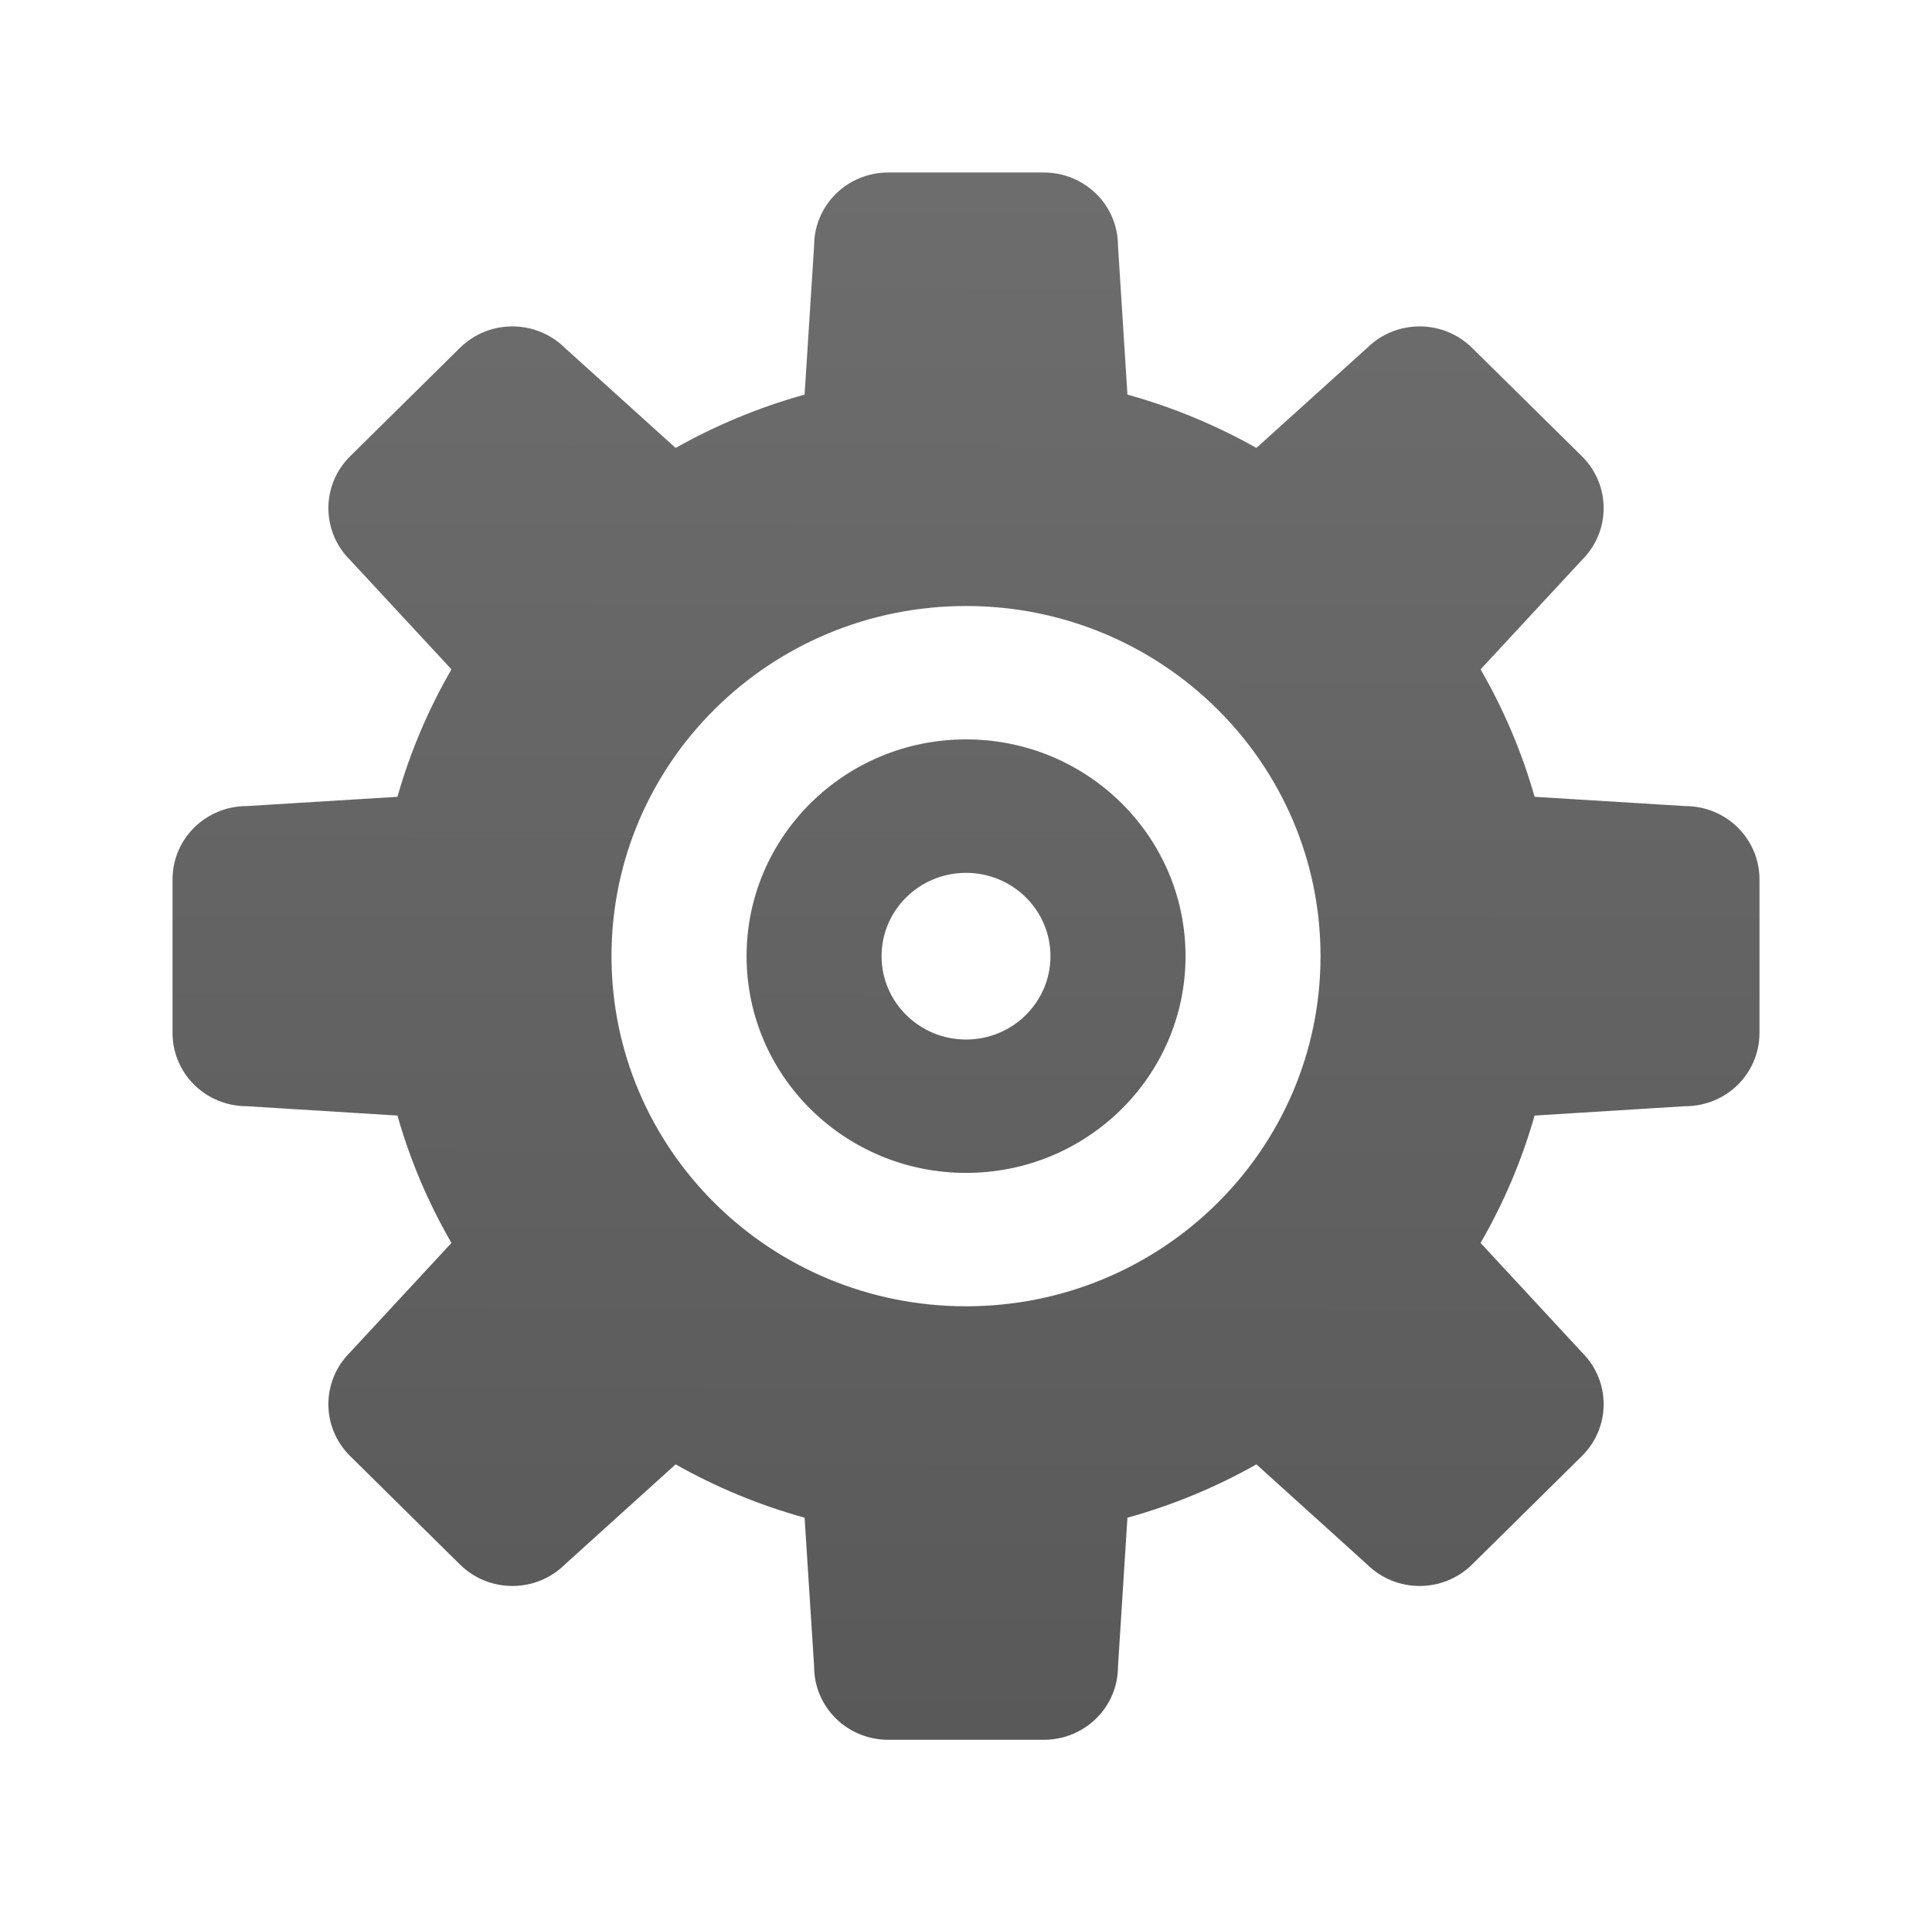
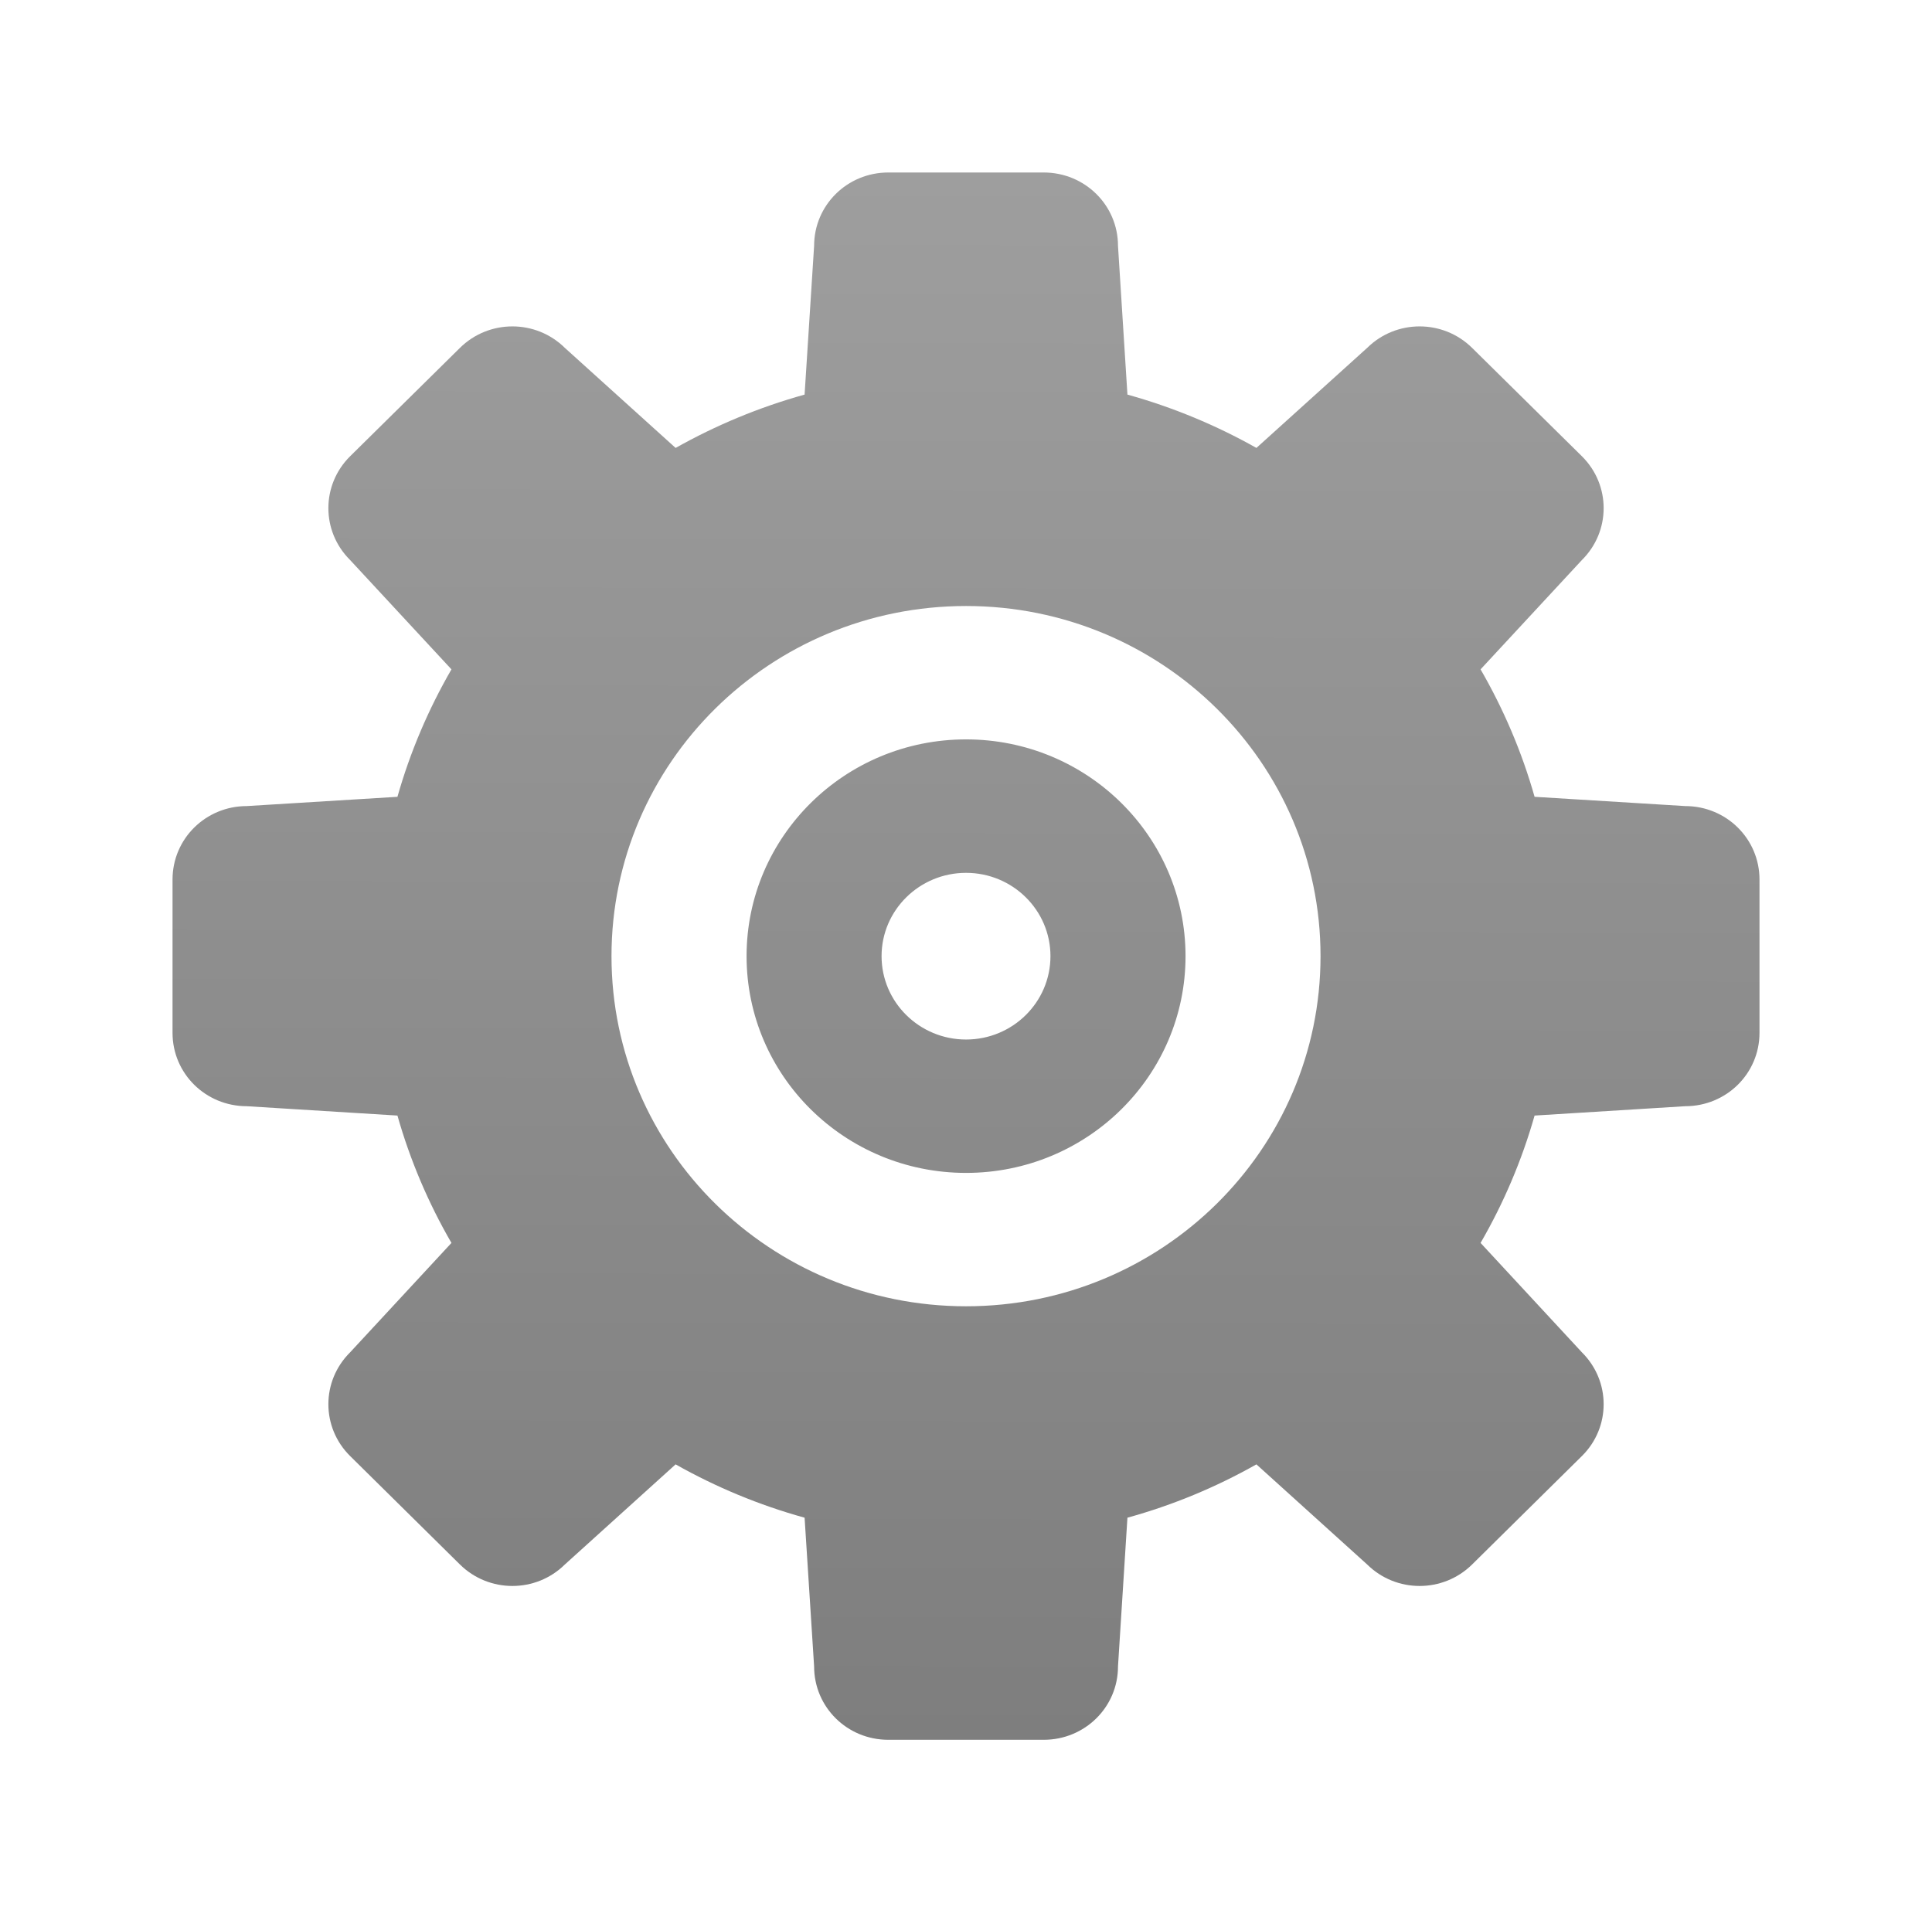
- <svg xmlns="http://www.w3.org/2000/svg" xmlns:xlink="http://www.w3.org/1999/xlink" id="svg5" style="clip-rule:evenodd;fill-rule:evenodd;stroke-linejoin:round;stroke-miterlimit:2" xml:space="preserve" version="1.1" viewBox="0 0 22.396 22.173" height="22.173" width="22.396">
+ <svg xmlns="http://www.w3.org/2000/svg" xmlns:xlink="http://www.w3.org/1999/xlink" id="svg5" style="clip-rule:evenodd;fill-rule:evenodd;stroke-linejoin:round;stroke-miterlimit:2" xml:space="preserve" version="1.1" viewBox="0 0 22.396 22.173" height="100%" width="100%">
  <defs id="defs9">
    <linearGradient id="linearGradient12">
-       <stop id="stop8" offset="0" style="stop-color:#595959;stop-opacity:1;" />
-       <stop id="stop10" offset="1" style="stop-color:#6e6d6e;stop-opacity:1;" />
+       <stop id="stop8" offset="0" style="stop-color:#7e7e7e;stop-opacity:1;" />
+       <stop id="stop10" offset="1" style="stop-color:#9e9e9e;stop-opacity:1;" />
    </linearGradient>
    <linearGradient gradientUnits="userSpaceOnUse" y2="21.164" x2="33.707" y1="39.961" x1="33.673" id="linearGradient14" xlink:href="#linearGradient12" />
  </defs>
  <g transform="matrix(0.967767,0,0,0.967767,-21.26802,-18.49537)" id="icn_Settings">
    <path id="path2" style="fill:url(#linearGradient14);fill-opacity:1" d="m 32.536,30.567 c 0,-0.551 0.454,-0.998 1.012,-0.998 0.558,0 1.011,0.447 1.011,0.998 0,0.552 -0.453,0.999 -1.011,0.999 -0.558,0 -1.012,-0.447 -1.012,-0.999 z m 1.012,-2.597 c -1.452,0 -2.629,1.163 -2.629,2.597 0,1.435 1.177,2.597 2.629,2.597 1.451,0 2.629,-1.162 2.629,-2.597 0,-1.434 -1.178,-2.597 -2.629,-2.597 z m -6.811,4.507 c 0.153,0.539 0.372,1.051 0.647,1.526 l -1.214,1.311 c -0.347,0.344 -0.347,0.899 0,1.242 l 1.315,1.299 c 0.348,0.344 0.91,0.344 1.258,0 l 1.326,-1.199 c 0.482,0.272 0.999,0.488 1.545,0.639 l 0.114,1.782 c 0,0.488 0.396,0.879 0.889,0.879 h 1.861 c 0.493,0 0.89,-0.391 0.89,-0.879 l 0.113,-1.782 c 0.546,-0.151 1.064,-0.367 1.545,-0.639 l 1.326,1.199 c 0.348,0.344 0.91,0.344 1.258,0 l 1.315,-1.299 c 0.347,-0.343 0.347,-0.898 0,-1.242 l -1.214,-1.311 c 0.275,-0.475 0.494,-0.987 0.647,-1.526 l 1.804,-0.112 c 0.493,0 0.89,-0.391 0.89,-0.879 v -1.837 c 0,-0.488 -0.397,-0.88 -0.89,-0.88 l -1.804,-0.111 c -0.153,-0.54 -0.372,-1.051 -0.647,-1.527 l 1.214,-1.31 c 0.347,-0.344 0.347,-0.899 0,-1.243 L 39.61,23.28 c -0.348,-0.344 -0.91,-0.344 -1.258,0 l -1.326,1.198 c -0.481,-0.271 -0.999,-0.487 -1.545,-0.639 l -0.113,-1.782 c 0,-0.487 -0.397,-0.879 -0.89,-0.879 h -1.861 c -0.493,0 -0.889,0.392 -0.889,0.879 l -0.114,1.782 c -0.546,0.152 -1.063,0.368 -1.545,0.639 L 28.743,23.28 c -0.348,-0.344 -0.91,-0.344 -1.258,0 l -1.315,1.298 c -0.347,0.344 -0.347,0.899 0,1.243 l 1.214,1.31 c -0.275,0.476 -0.494,0.987 -0.647,1.527 l -1.804,0.111 c -0.493,0 -0.89,0.392 -0.89,0.88 v 1.837 c 0,0.488 0.397,0.879 0.89,0.879 z m 6.811,-6.105 c 2.345,0 4.246,1.878 4.246,4.195 0,2.318 -1.901,4.195 -4.246,4.195 -2.346,0 -4.247,-1.877 -4.247,-4.195 0,-2.317 1.901,-4.195 4.247,-4.195 z" />
  </g>
</svg>
